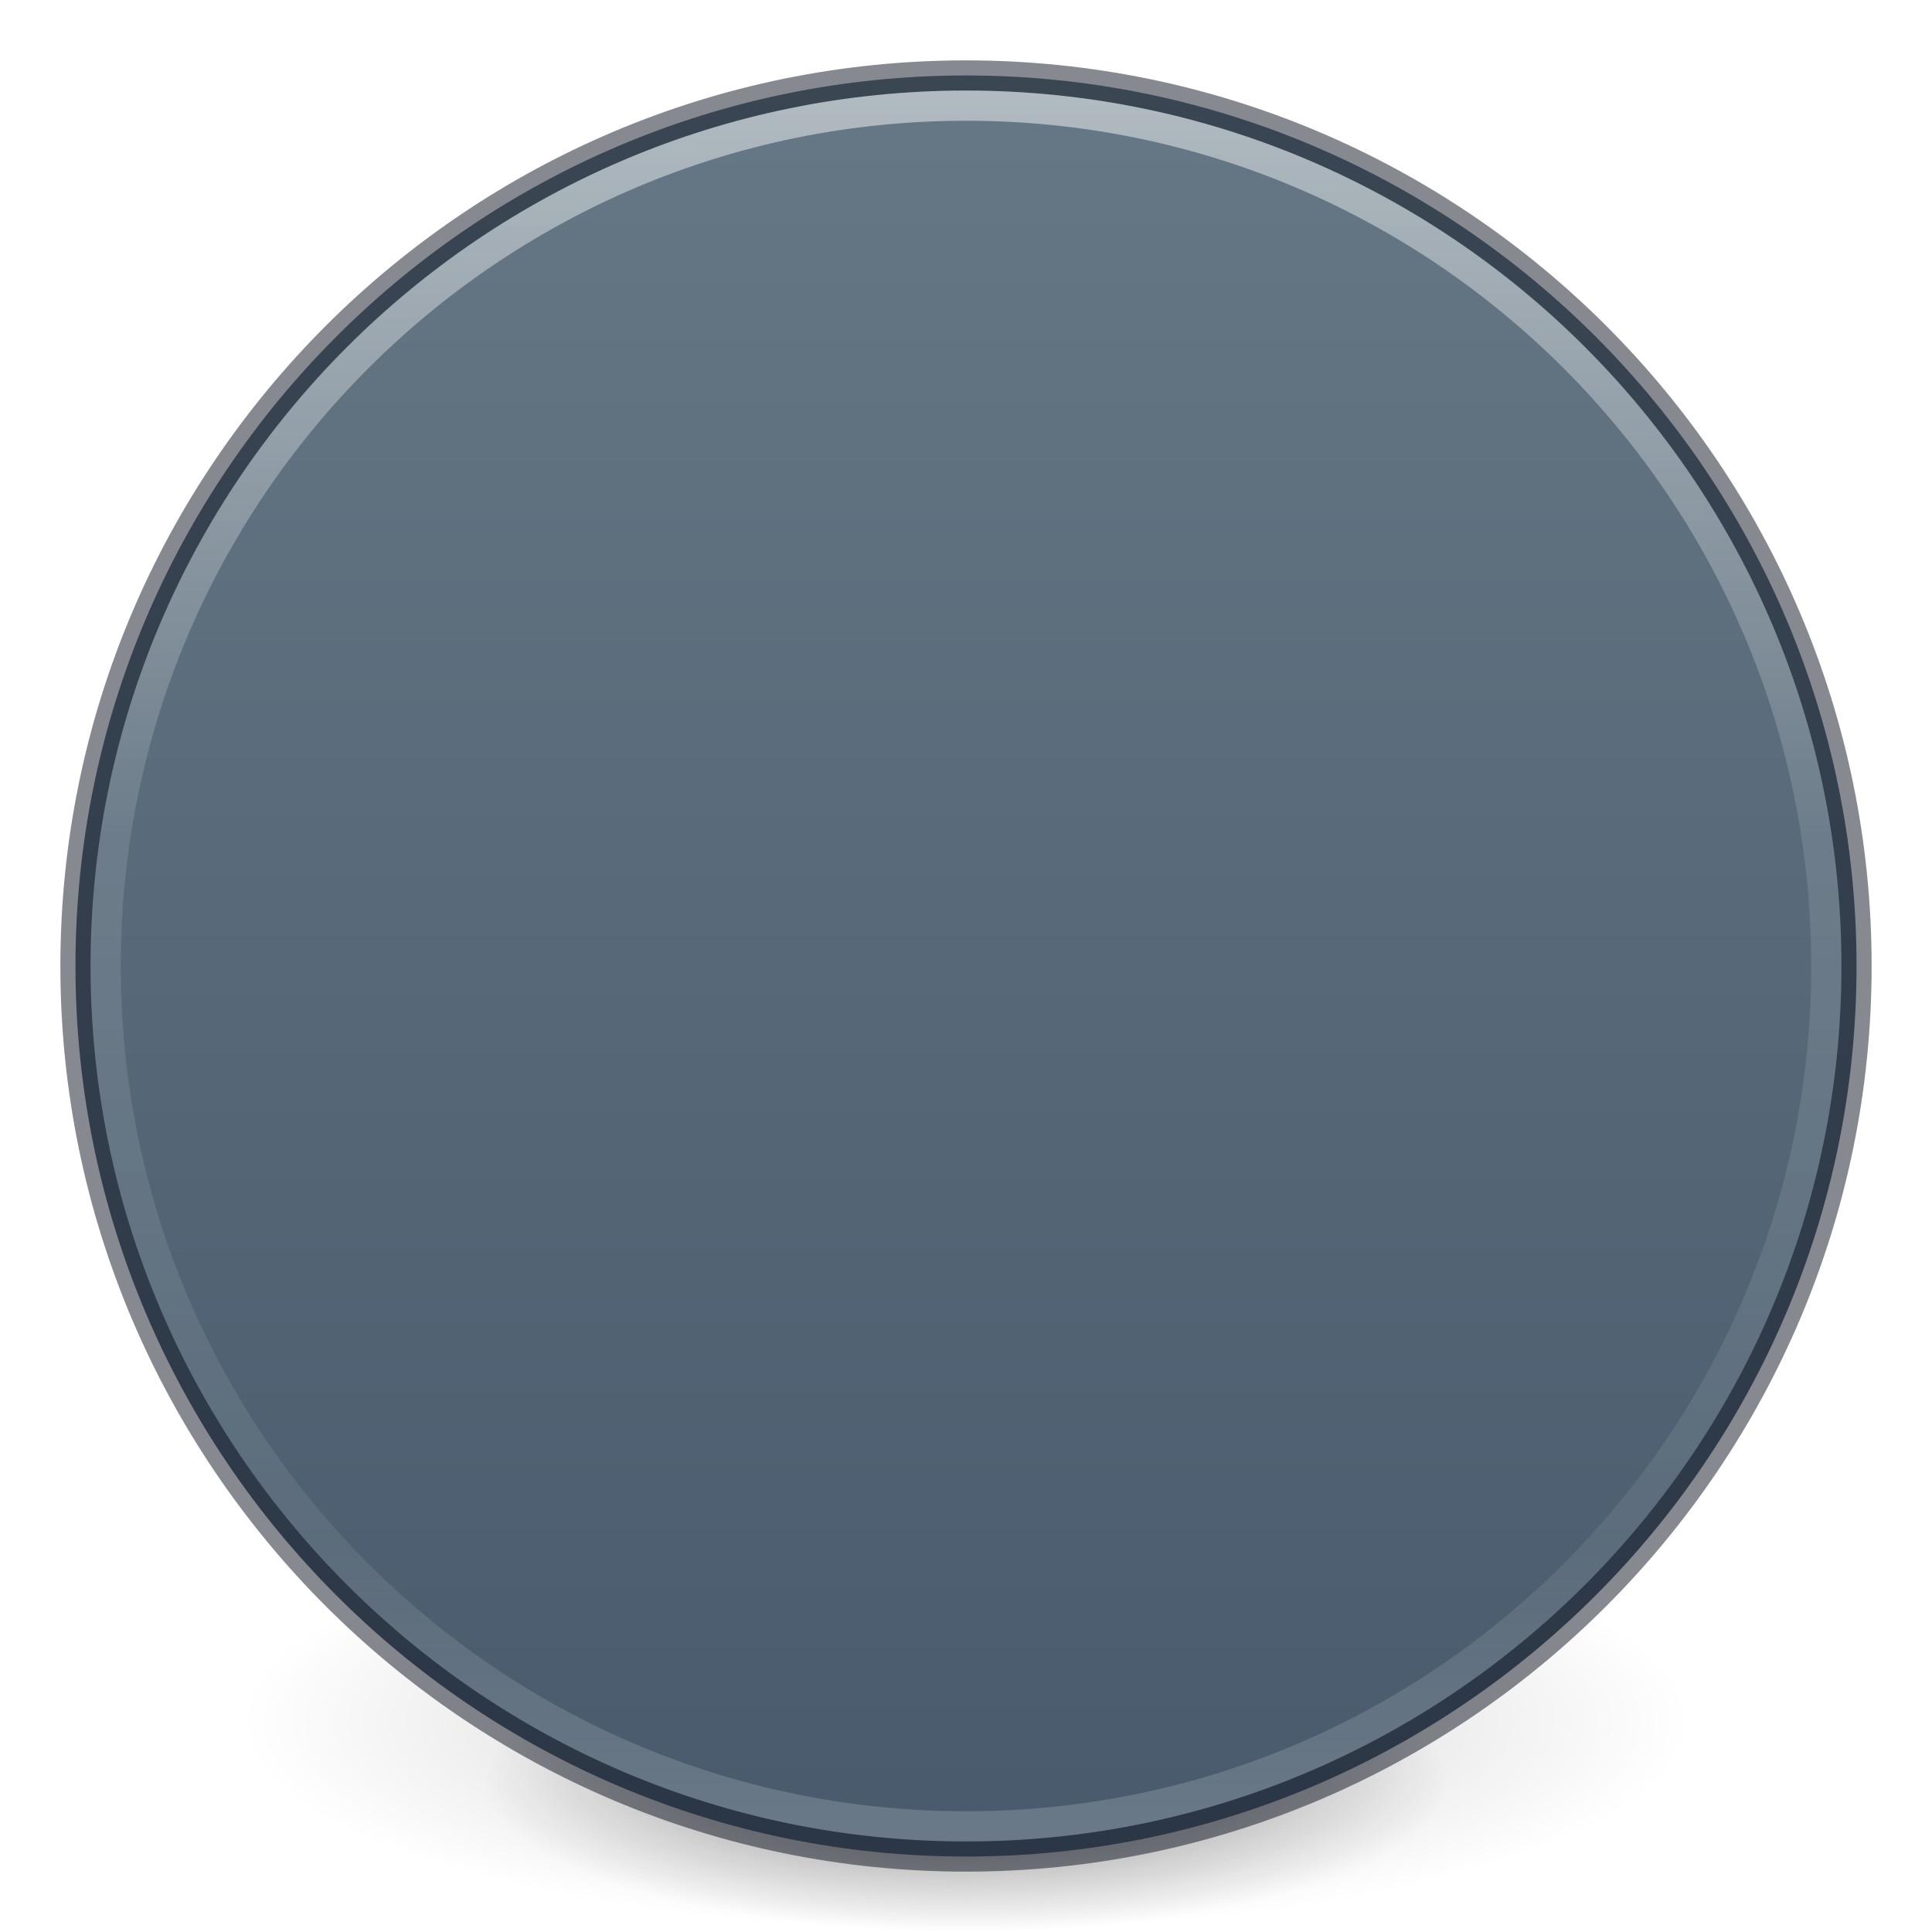
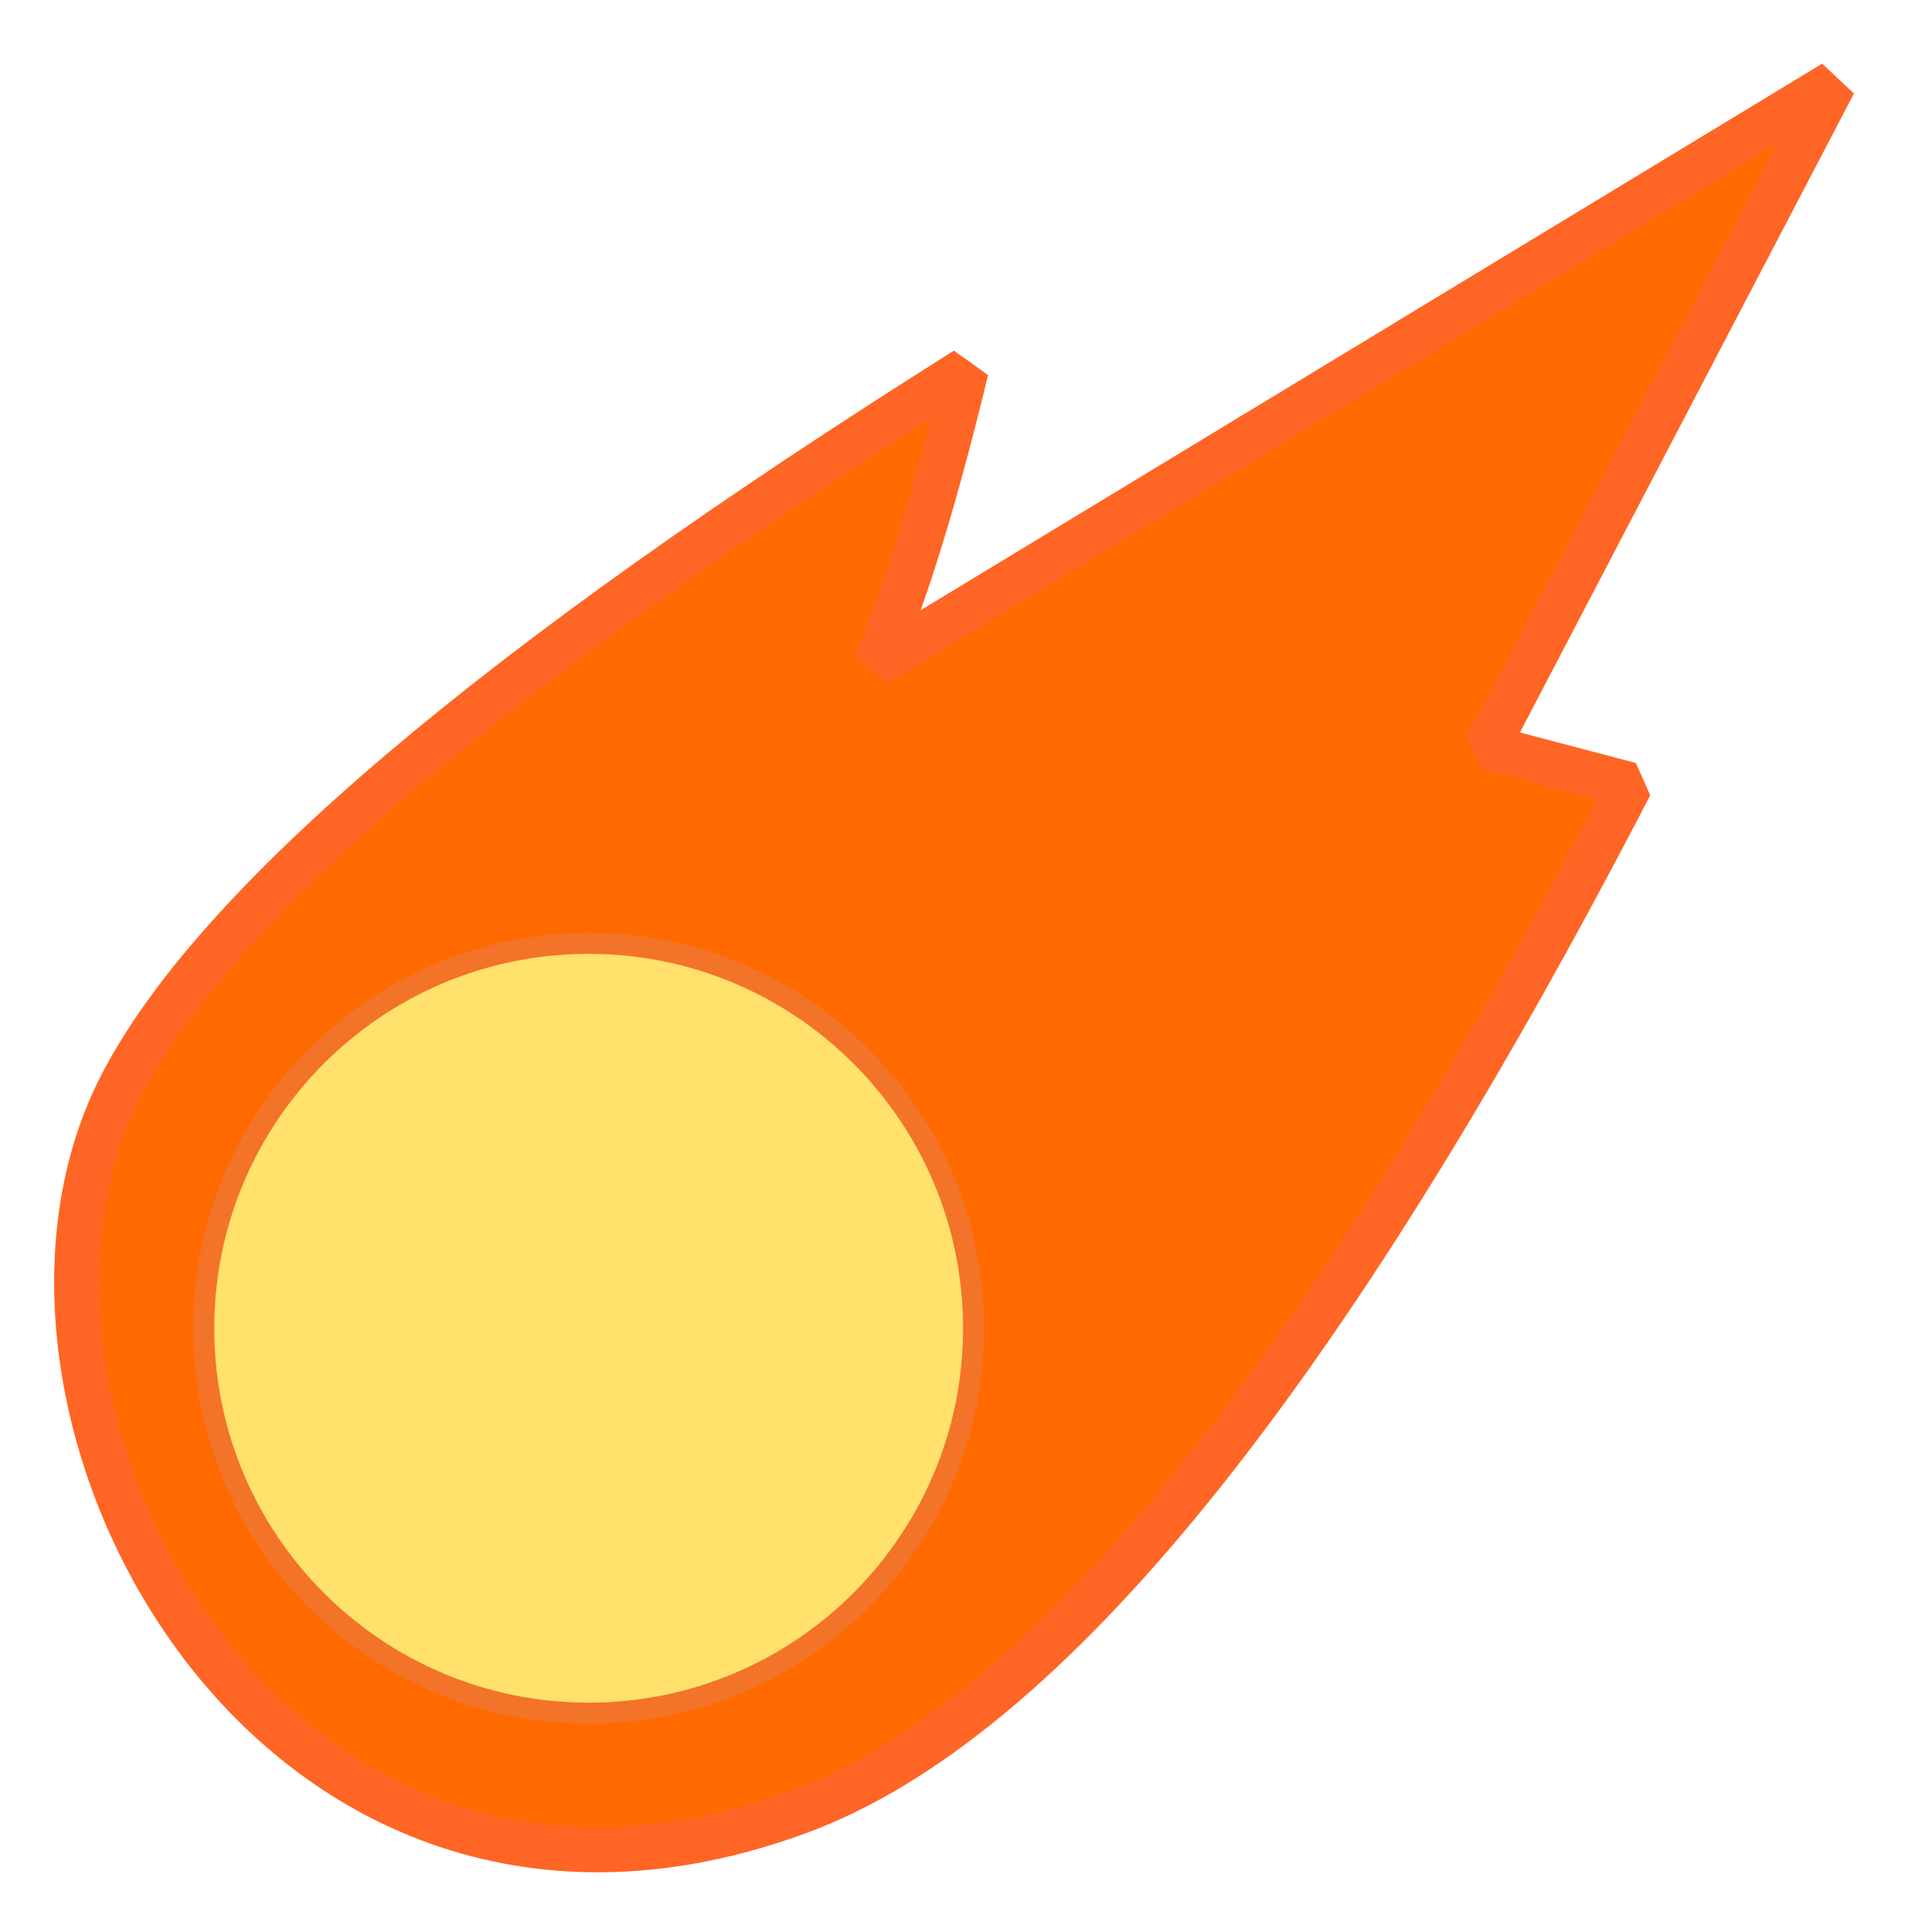
- <svg xmlns="http://www.w3.org/2000/svg" xmlns:xlink="http://www.w3.org/1999/xlink" id="svg4518" height="64" width="64" version="1.1">
-   <defs id="defs4520">
-     <linearGradient id="linearGradient898">
-       <stop id="stop894" offset="0" style="stop-color:#667885;stop-opacity:1" />
-       <stop id="stop896" offset="1" style="stop-color:#485a6c;stop-opacity:1" />
-     </linearGradient>
-     <linearGradient id="linearGradient4335">
-       <stop id="stop4337" offset="0" style="stop-color:#ffffff;stop-opacity:1;" />
-       <stop id="stop4339" offset="1" style="stop-color:#ffffff;stop-opacity:0;" />
-     </linearGradient>
-     <linearGradient gradientTransform="matrix(2.363279,0,0,2.363279,-138.5723,-33.85726)" gradientUnits="userSpaceOnUse" xlink:href="#linearGradient4806-2-9" id="linearGradient3549" y2="40.496" x2="71.204" y1="15.369" x1="71.204" />
-     <linearGradient id="linearGradient4806-2-9">
-       <stop offset="0" style="stop-color:#ffffff;stop-opacity:1" id="stop4808-4-5" />
-       <stop offset="0.424" style="stop-color:#ffffff;stop-opacity:0.235" id="stop4810-0-5" />
-       <stop offset="0.821" style="stop-color:#ffffff;stop-opacity:0.157" id="stop4812-8-4" />
-       <stop offset="1" style="stop-color:#ffffff;stop-opacity:0.392" id="stop4814-0-5" />
-     </linearGradient>
-     <radialGradient gradientTransform="matrix(0.3823536,7.5560295e-8,-1.8372241e-8,0.1115265,-5.925426,36.33291)" gradientUnits="userSpaceOnUse" xlink:href="#linearGradient3820-7-2-7" id="radialGradient3300" fy="185.297" fx="99.189" r="62.769" cy="185.297" cx="99.189" />
-     <linearGradient id="linearGradient3820-7-2-7">
-       <stop offset="0" style="stop-color:#000000;stop-opacity:1" id="stop3822-2-6-8" />
-       <stop offset="1" style="stop-color:#000000;stop-opacity:0" id="stop3824-1-2-6" />
-     </linearGradient>
-     <radialGradient gradientTransform="matrix(0.2549024,5.3967361e-8,-1.2248161e-8,0.07965545,6.716383,44.23883)" gradientUnits="userSpaceOnUse" xlink:href="#linearGradient3820-7-2-7" id="radialGradient4192" fy="185.297" fx="99.189" r="62.769" cy="185.297" cx="99.189" />
-     <linearGradient gradientTransform="matrix(0,1.329301,1.329466,0,1.50687,-2.333507)" gradientUnits="userSpaceOnUse" xlink:href="#linearGradient4804" id="linearGradient4362" y2="23" x2="47.5" y1="23" x1="3.5" />
-     <linearGradient id="linearGradient4804">
-       <stop offset="0" style="stop-color:#ffffff;stop-opacity:0" id="stop4806" />
-       <stop id="stop4808" style="stop-color:#ffffff;stop-opacity:0.851;" offset="0.292" />
-       <stop offset="0.457" style="stop-color:#ffffff;stop-opacity:0.127" id="stop4812" />
-       <stop id="stop4818" style="stop-color:#ffffff;stop-opacity:0.273" offset="0.725" />
-       <stop id="stop4816" style="stop-color:#ffffff;stop-opacity:1" offset="0.84" />
-       <stop offset="1" style="stop-color:#ffffff;stop-opacity:0" id="stop4810" />
-     </linearGradient>
-     <linearGradient gradientTransform="matrix(0.9400746,0.9399578,-0.9400746,0.9399578,29.73441,-14.02428)" gradientUnits="userSpaceOnUse" xlink:href="#linearGradient4820" id="linearGradient4355" y2="27.243" x2="4.287" y1="27.262" x1="47.1" />
-     <linearGradient id="linearGradient4820">
-       <stop id="stop4822" style="stop-color:#ffffff;stop-opacity:0" offset="0" />
-       <stop offset="0.143" style="stop-color:#ffffff;stop-opacity:0.851;" id="stop4824" />
-       <stop id="stop4826" style="stop-color:#ffffff;stop-opacity:0.127" offset="0.346" />
-       <stop offset="0.436" style="stop-color:#ffffff;stop-opacity:1" id="stop4928" />
-       <stop id="stop4930" style="stop-color:#ffffff;stop-opacity:0.205" offset="0.581" />
-       <stop offset="0.725" style="stop-color:#ffffff;stop-opacity:0.273" id="stop4828" />
-       <stop offset="0.84" style="stop-color:#ffffff;stop-opacity:1" id="stop4830" />
-       <stop id="stop4832" style="stop-color:#ffffff;stop-opacity:0" offset="1" />
-     </linearGradient>
-     <linearGradient gradientTransform="matrix(1.329466,0,0,-1.329301,-1.241517,62.1376)" gradientUnits="userSpaceOnUse" xlink:href="#linearGradient4834" id="linearGradient4344" y2="23" x2="47.5" y1="23" x1="4.49" />
-     <linearGradient id="linearGradient4834">
-       <stop id="stop4836" style="stop-color:#ffffff;stop-opacity:0" offset="0" />
-       <stop offset="0.168" style="stop-color:#ffffff;stop-opacity:0.851;" id="stop4838" />
-       <stop id="stop4840" style="stop-color:#ffffff;stop-opacity:0.127" offset="0.457" />
-       <stop offset="0.608" style="stop-color:#ffffff;stop-opacity:0.273" id="stop4842" />
-       <stop offset="0.693" style="stop-color:#ffffff;stop-opacity:1" id="stop4844" />
-       <stop id="stop4846" style="stop-color:#ffffff;stop-opacity:0" offset="1" />
-     </linearGradient>
-     <linearGradient y2="22.18" x2="44.629" y1="58.276" x1="5.551" gradientTransform="matrix(0,1.329301,1.329466,0,-15.83351,-2.333507)" gradientUnits="userSpaceOnUse" id="linearGradient4898" xlink:href="#linearGradient4914" />
-     <linearGradient id="linearGradient4914">
-       <stop offset="0" style="stop-color:#ffffff;stop-opacity:0" id="stop4916" />
-       <stop id="stop4918" style="stop-color:#ffffff;stop-opacity:0.851;" offset="0.143" />
-       <stop offset="0.346" style="stop-color:#ffffff;stop-opacity:0.127" id="stop4920" />
-       <stop id="stop4922" style="stop-color:#ffffff;stop-opacity:0.273" offset="0.645" />
-       <stop id="stop4924" style="stop-color:#ffffff;stop-opacity:1" offset="0.728" />
-       <stop offset="0.809" style="stop-color:#ffffff;stop-opacity:0.229" id="stop4932" />
-       <stop offset="1" style="stop-color:#ffffff;stop-opacity:0" id="stop4926" />
-     </linearGradient>
-     <linearGradient y2="22.18" x2="44.629" y1="58.276" x1="5.551" gradientTransform="matrix(0,-1.329301,-1.329466,0,55.62654,67.11107)" gradientUnits="userSpaceOnUse" id="linearGradient4946" xlink:href="#linearGradient4914" />
-     <linearGradient y2="17.055" x2="40.761" y1="48.221" x1="25.177" gradientTransform="matrix(0,1.329301,1.329466,0,-1.150835,4.826736)" gradientUnits="userSpaceOnUse" id="linearGradient4950" xlink:href="#linearGradient4952" />
-     <linearGradient id="linearGradient4952">
-       <stop id="stop4954" style="stop-color:#ffffff;stop-opacity:0" offset="0" />
-       <stop offset="0.448" style="stop-color:#ffffff;stop-opacity:0.273" id="stop4960" />
-       <stop offset="0.55" style="stop-color:#ffffff;stop-opacity:1" id="stop4962" />
-       <stop id="stop4964" style="stop-color:#ffffff;stop-opacity:0.229" offset="0.721" />
-       <stop id="stop4966" style="stop-color:#ffffff;stop-opacity:0" offset="1" />
-     </linearGradient>
-     <radialGradient gradientUnits="userSpaceOnUse" gradientTransform="matrix(1,0,0,0.9998757,0,0.00264709)" r="3.636" fy="21.304" fx="46.263" cy="21.304" cx="46.263" id="radialGradient4341" xlink:href="#linearGradient4335" />
-     <radialGradient gradientUnits="userSpaceOnUse" gradientTransform="matrix(1,0,0,0.9998757,0,0.00537919)" r="3.636" fy="43.295" fx="25.177" cy="43.295" cx="25.177" id="radialGradient4343" xlink:href="#linearGradient4335" />
-     <radialGradient gradientUnits="userSpaceOnUse" gradientTransform="matrix(1,0,0,0.9998757,0,0.00643933)" r="3.636" fy="51.827" fx="41.15" cy="51.827" cx="41.15" id="radialGradient4345" xlink:href="#linearGradient4335" />
-     <radialGradient gradientUnits="userSpaceOnUse" gradientTransform="matrix(1,0,0,0.9998757,0,0.00281489)" r="3.636" fy="22.656" fx="13.974" cy="22.656" cx="13.974" id="radialGradient4347" xlink:href="#linearGradient4335" />
-     <linearGradient gradientTransform="rotate(90,31.99994,32)" gradientUnits="userSpaceOnUse" y2="32" x2="61.5" y1="32" x1="2.5" id="linearGradient900" xlink:href="#linearGradient898" />
-   </defs>
-   <path d="M 56,57 A 24,6.999 0 1 1 8,57 24,6.999 0 1 1 56,57 Z" id="path3818-0" style="opacity:0.2;fill:url(#radialGradient3300);fill-opacity:1;stroke:none;stroke-width:1" />
-   <path d="m 48,59 a 16,4.999 0 1 1 -32,0 16,4.999 0 1 1 32,0 z" id="path4190" style="opacity:0.4;fill:url(#radialGradient4192);fill-opacity:1;stroke:none" />
-   <path style="color:#000000;display:inline;overflow:visible;visibility:visible;fill:url(#linearGradient900);fill-opacity:1;fill-rule:nonzero;stroke:none;stroke-width:1;marker:none;enable-background:accumulate" id="path2555" d="m 61.5,32 c 0,-16.277 -13.223,-29.5 -29.5,-29.5 -16.277,0 -29.5,13.223 -29.5,29.5 0,16.277 13.223,29.5 29.5,29.5 16.277,0 29.5,-13.223 29.5,-29.5 z" />
-   <path style="opacity:0.5;color:#000000;fill:none;stroke:#0e141f;stroke-width:1;stroke-linecap:butt;stroke-linejoin:miter;stroke-miterlimit:4;stroke-opacity:1;stroke-dasharray:none;stroke-dashoffset:0;marker:none;visibility:visible;display:inline;overflow:visible;enable-background:accumulate" id="path2555-7-1" d="m 32,2.5 c -16.277,0 -29.5,13.223 -29.5,29.5 0,16.277 13.223,29.5 29.5,29.5 16.277,0 29.5,-13.223 29.5,-29.5 C 61.5,15.723 48.277,2.5 32,2.5 z" />
-   <path style="opacity:0.5;color:#000000;fill:none;stroke:url(#linearGradient3549);stroke-width:1;stroke-linecap:round;stroke-linejoin:round;stroke-miterlimit:4;stroke-opacity:1;stroke-dasharray:none;stroke-dashoffset:0;marker:none;visibility:visible;display:inline;overflow:visible;enable-background:accumulate" id="path3026-5" d="m 60.5,32 c 0,15.74 -12.76,28.5 -28.5,28.5 C 16.26,60.5 3.5,47.74 3.5,32 3.5,16.26 16.26,3.5 32,3.5 47.74,3.5 60.5,16.26 60.5,32 z" />
+ <svg xmlns="http://www.w3.org/2000/svg" width="92.16pt" height="92.16pt" viewBox="0 0 92.16 92.16">
+   <defs />
+   <path id="shape0" transform="translate(34.7754, 5.962779)" fill="#ffe16b" d="M0 0L14.689 25.442" />
+   <path id="shape1" transform="translate(3.662532, 3.96)" fill="#ff6a00" fill-rule="evenodd" stroke="#ff6524" stroke-width="2.16" stroke-linecap="square" stroke-linejoin="bevel" d="M42.417 13.68C19.98 27.789 6.54 39.189 2.097 47.88C-5.796 63.322 9.37 91.749 34.498 82.44C46.241 78.09 59.441 61.77 74.097 33.48L67.257 31.68L83.817 0L38.097 27.72C39.538 24.36 40.977 19.68 42.417 13.68Z" />
+   <path id="shape0" transform="matrix(1 0 0 1 9.720001 45)" d="M36.72 18.318C36.697 8.183 28.465 -0.017 18.329 2.70974e-05C8.193 0.017 -0.011 8.245 1.20438e-05 18.381C0.011 28.517 8.235 36.726 18.37 36.72C28.506 36.714 36.72 28.496 36.72 18.36" fill="#ffe16b" fill-rule="evenodd" stroke="#f37329" stroke-width="1" stroke-linecap="square" stroke-linejoin="bevel" />
</svg>
